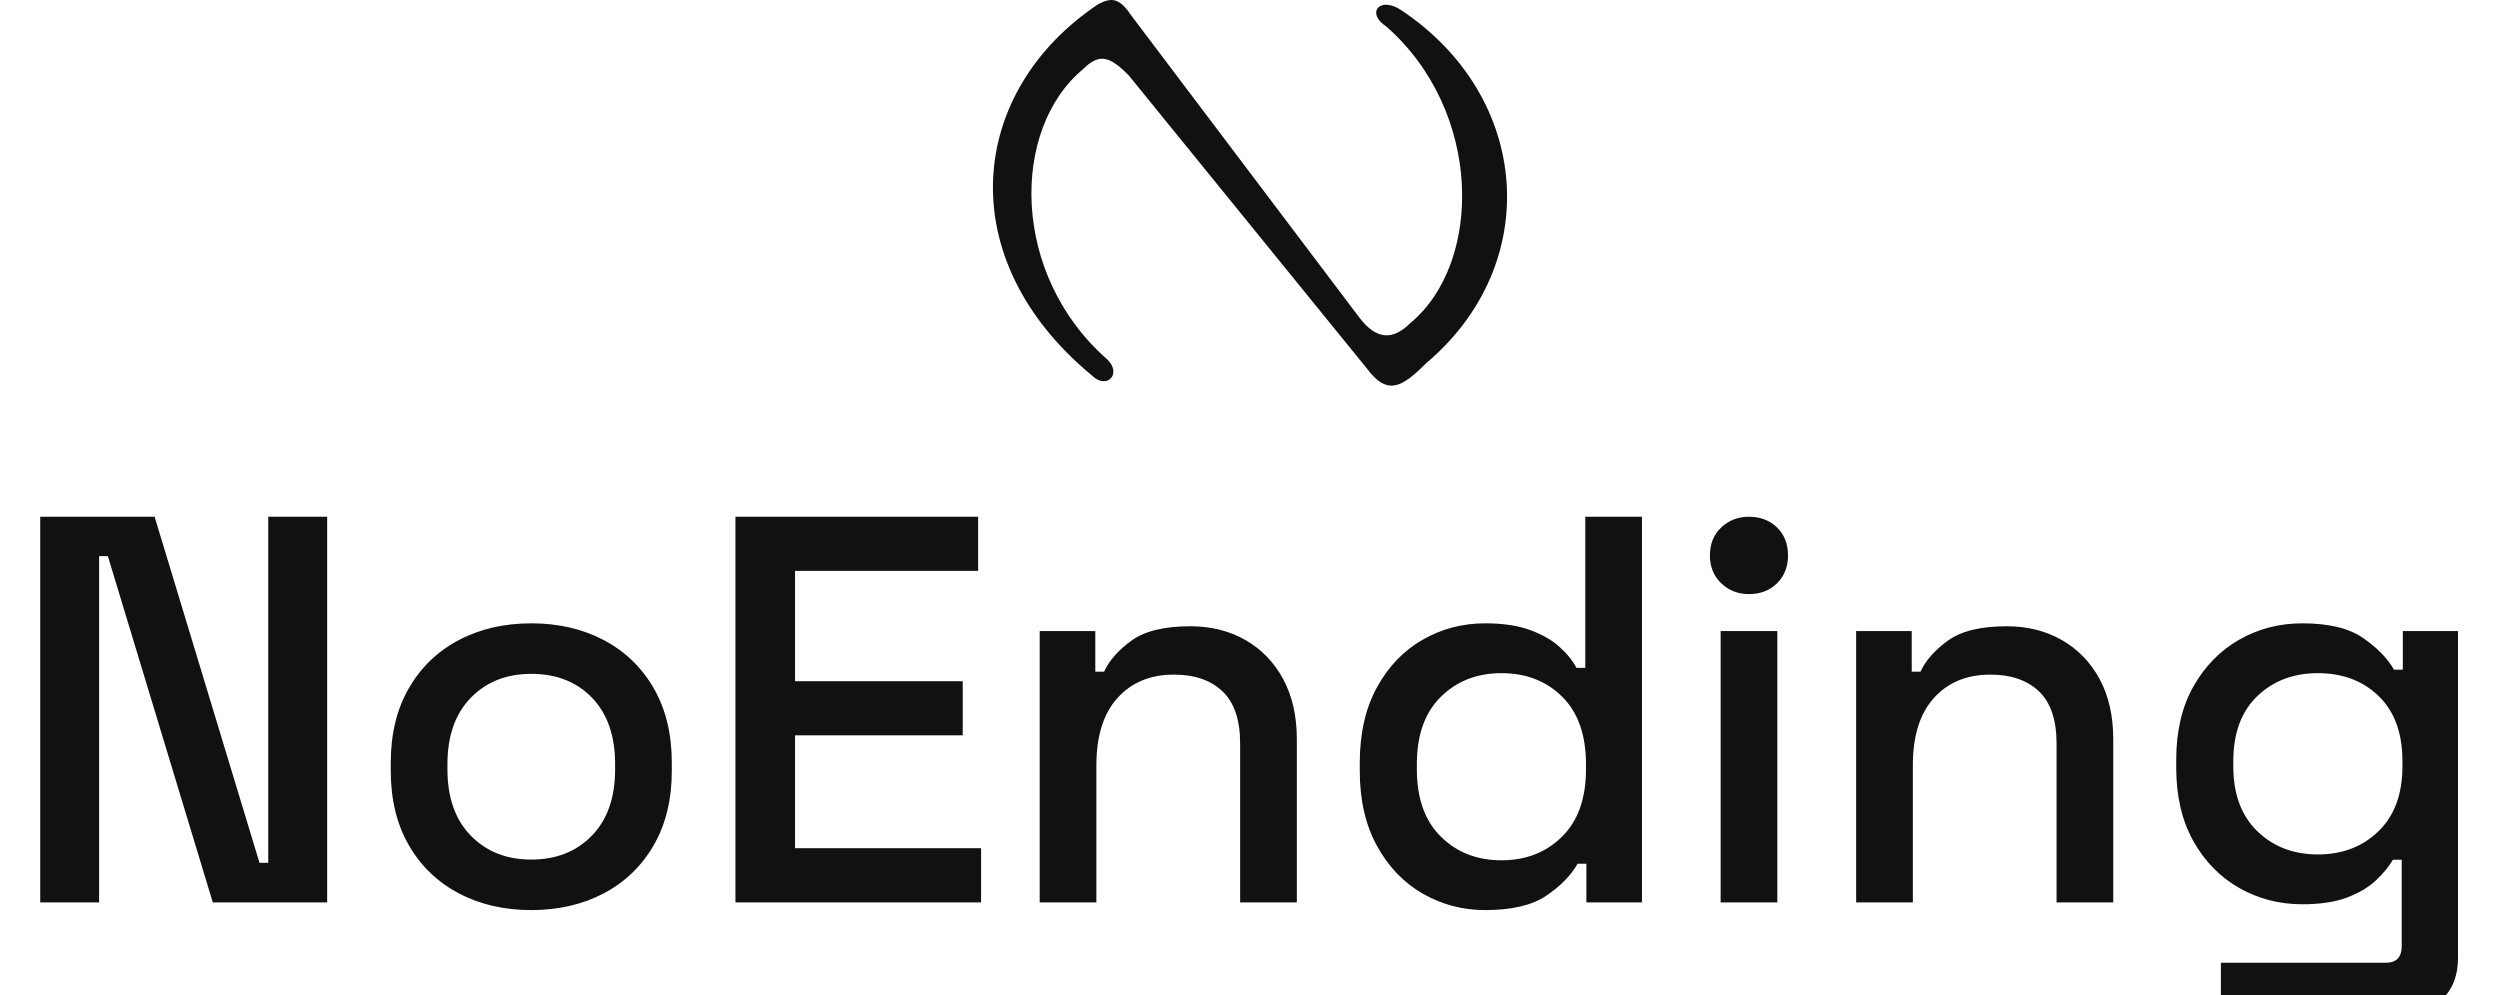
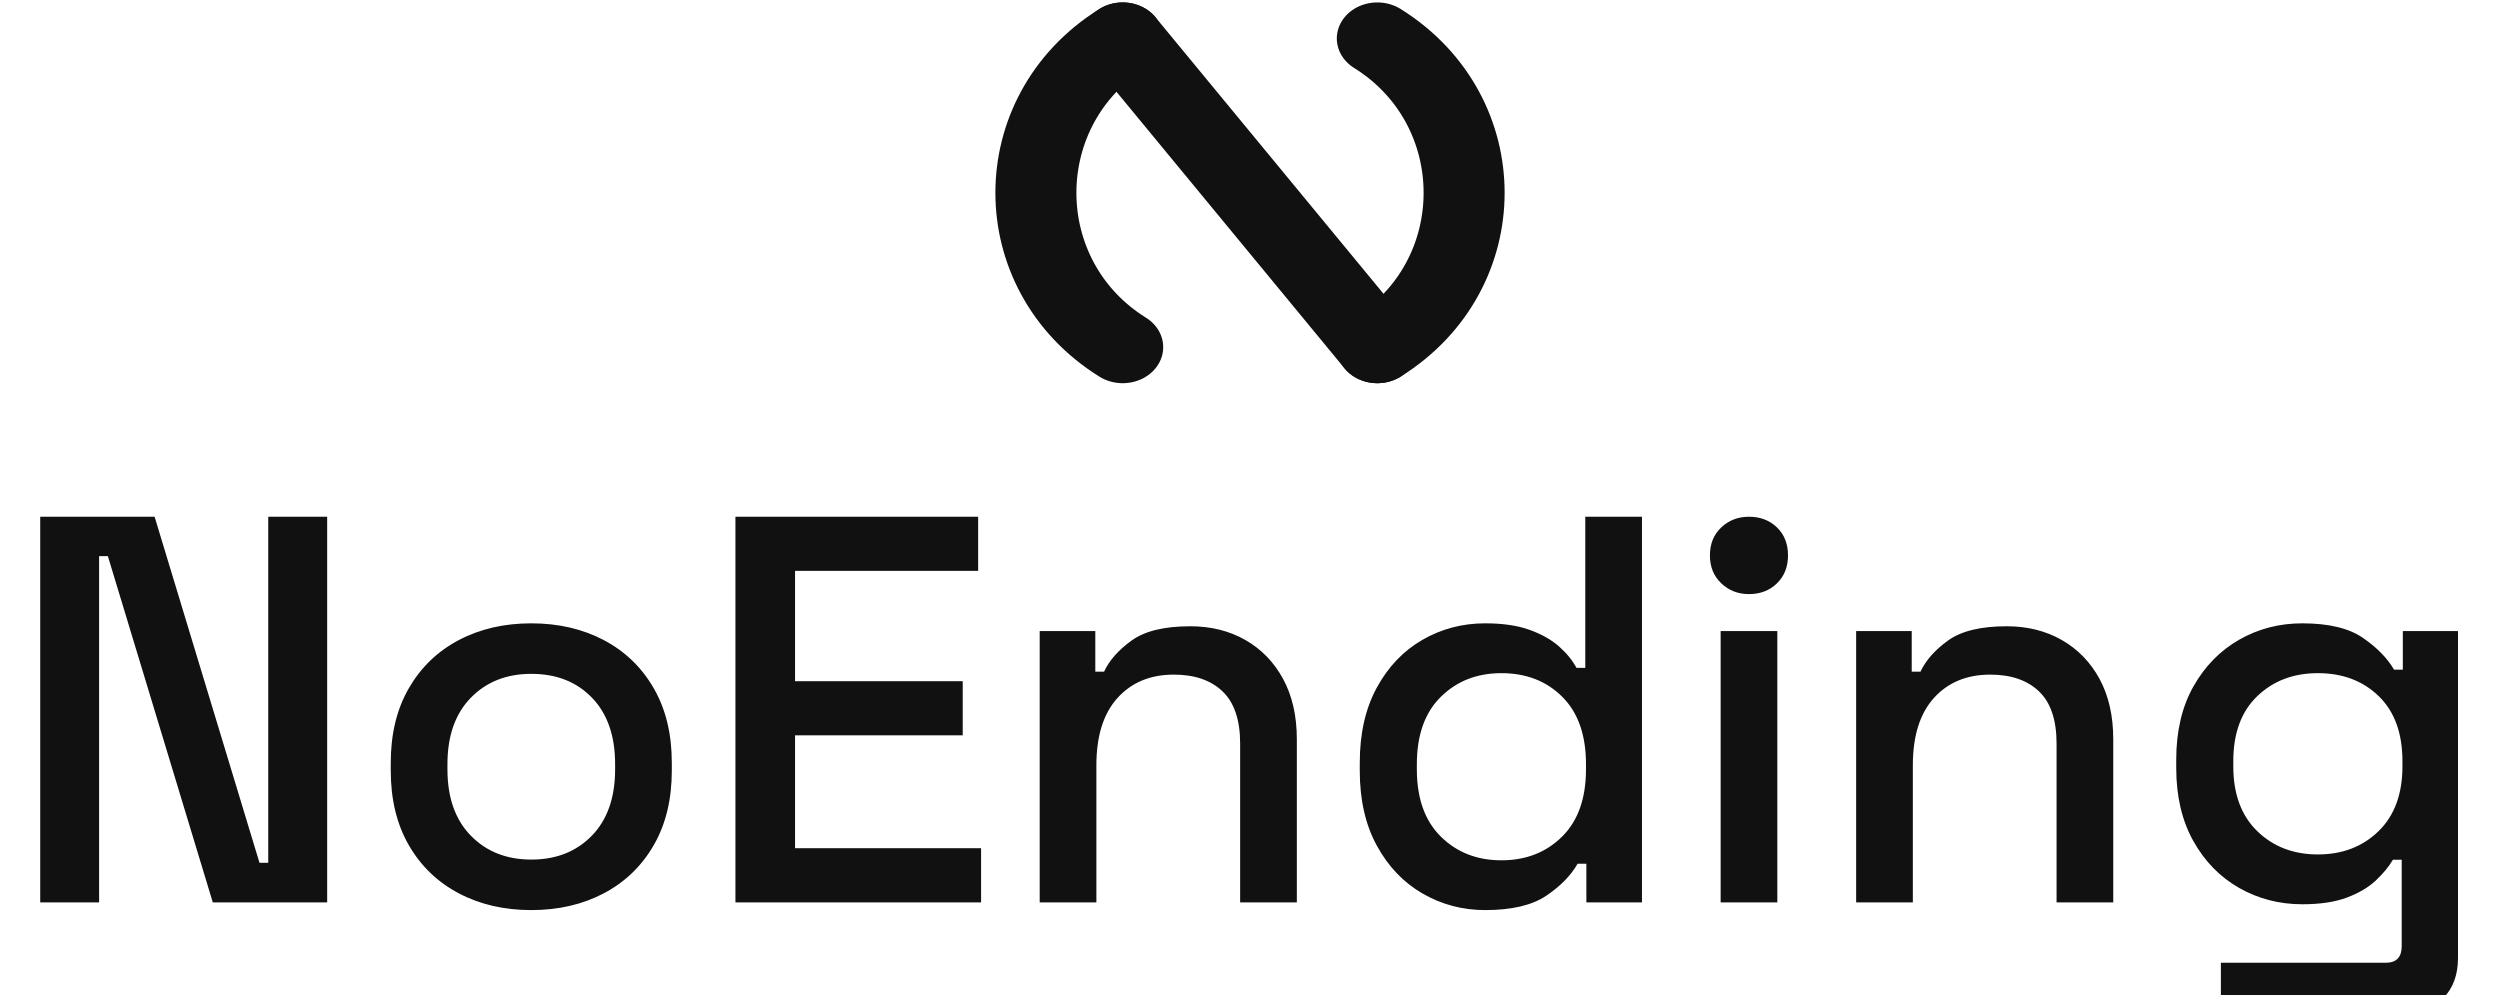
<svg xmlns="http://www.w3.org/2000/svg" viewBox="0 0 648.29 258.00" width="648.29" height="258.00">
  <g transform="translate(247.051 -6.358) scale(1.58871)">
-     <path fill="#111111" stroke="#111111" stroke-width="0.8" stroke-linejoin="round" d="M24 5C3 19 0 46 23 65C25 67 27 65 25 63C9 49 9 25 21 15C24 12 26 13 29 16L68 64C71 68 73 67 77 63C96 47 94 20 73 6C70 4 68 6 71 8C87 22 87 47 75 57C72 60 69 60 66 56L29 7C27 4 26 4 24 5Z" />
+     <g transform="translate(1.30 -6.52) scale(0.94455 0.83986)" fill="none" stroke="#111111" stroke-width="14" stroke-linecap="round" stroke-linejoin="round">
+       <path d="M28 80C8 66 8 34 28 20" />
+       <path d="M28 20L72 80" />
+       <path d="M72 80C92 66 92 34 72 20" />
+     </g>
  </g>
  <g transform="translate(0.000 134.000) scale(1)">
    <path fill="#111111" d="M10.43 100.00V0.00H40.09L67.29 89.74H69.56V0.00H84.84V100.00H55.18L27.97 10.21H25.70V100.00Z M137.77 102.00Q127.20 102.00 118.95 97.64Q110.69 93.28 106.01 85.16Q101.33 77.04 101.33 65.86V63.78Q101.33 52.60 106.01 44.48Q110.69 36.36 118.95 32.00Q127.20 27.64 137.77 27.64Q148.34 27.64 156.60 32.00Q164.85 36.36 169.53 44.48Q174.21 52.60 174.21 63.78V65.86Q174.21 77.04 169.53 85.16Q164.85 93.28 156.60 97.64Q148.34 102.00 137.77 102.00ZM137.77 88.90Q147.46 88.90 153.49 82.69Q159.51 76.49 159.51 65.49V64.16Q159.51 53.16 153.53 46.95Q147.55 40.74 137.77 40.74Q128.14 40.74 122.08 46.95Q116.03 53.16 116.03 64.16V65.49Q116.03 76.49 122.08 82.69Q128.14 88.90 137.77 88.90Z M190.71 100.00V0.00H253.65V14.04H206.17V42.65H249.65V56.69H206.17V85.96H254.41V100.00Z M269.61 100.00V29.64H284.03V40.18H286.30Q288.31 35.81 293.43 32.11Q298.54 28.40 308.66 28.40Q316.70 28.40 322.94 31.96Q329.18 35.52 332.73 42.06Q336.29 48.61 336.29 57.71V100.00H321.59V58.84Q321.59 49.64 317.03 45.29Q312.48 40.94 304.39 40.94Q295.26 40.94 289.79 46.99Q284.31 53.04 284.31 64.45V100.00Z M385.11 102.00Q376.39 102.00 368.95 97.74Q361.52 93.47 357.07 85.35Q352.61 77.24 352.61 65.86V63.78Q352.61 52.41 357.04 44.29Q361.47 36.17 368.88 31.91Q376.29 27.64 385.11 27.64Q391.99 27.64 396.67 29.34Q401.36 31.04 404.30 33.65Q407.24 36.26 408.81 39.19H411.09V0.00H425.79V100.00H411.37V89.98H409.10Q406.47 94.58 400.95 98.29Q395.43 102.00 385.11 102.00ZM389.34 89.09Q398.88 89.09 405.07 82.95Q411.27 76.82 411.27 65.49V64.16Q411.27 52.82 405.12 46.69Q398.97 40.56 389.34 40.56Q379.86 40.56 373.64 46.69Q367.41 52.82 367.41 64.16V65.49Q367.41 76.82 373.64 82.95Q379.86 89.09 389.34 89.09Z M446.19 100.00V29.64H460.89V100.00ZM453.54 20.06Q449.28 20.06 446.35 17.26Q443.41 14.47 443.41 10.03Q443.41 5.54 446.35 2.77Q449.28 -0.00 453.54 -0.00Q457.94 -0.00 460.80 2.77Q463.66 5.54 463.66 10.03Q463.66 14.47 460.80 17.26Q457.94 20.06 453.54 20.06Z M481.33 100.00V29.64H495.74V40.18H498.01Q500.03 35.81 505.14 32.11Q510.26 28.40 520.38 28.40Q528.41 28.40 534.65 31.96Q540.89 35.52 544.45 42.06Q548.00 48.61 548.00 57.71V100.00H533.30V58.84Q533.30 49.64 528.75 45.29Q524.19 40.94 516.11 40.94Q506.97 40.94 501.50 46.99Q496.03 53.04 496.03 64.45V100.00Z M564.33 65.11V63.02Q564.33 51.93 568.78 44.02Q573.24 36.12 580.67 31.88Q588.10 27.64 597.01 27.64Q607.33 27.64 612.80 31.45Q618.28 35.25 620.81 39.66H623.09V29.64H637.40V114.37Q637.40 120.91 633.66 124.74Q629.93 128.57 623.34 128.57H575.91V115.66H618.65Q622.80 115.66 622.80 111.37V88.94H620.53Q618.95 91.63 616.10 94.31Q613.26 96.99 608.62 98.74Q603.99 100.49 597.01 100.49Q588.10 100.49 580.64 96.25Q573.19 92.01 568.76 84.08Q564.33 76.15 564.33 65.11ZM601.06 87.57Q610.59 87.57 616.79 81.54Q622.99 75.50 622.99 64.73V63.40Q622.99 52.49 616.84 46.52Q610.69 40.56 601.06 40.56Q591.57 40.56 585.35 46.52Q579.13 52.49 579.13 63.40V64.73Q579.13 75.50 585.35 81.54Q591.57 87.57 601.06 87.57Z" />
  </g>
</svg>
